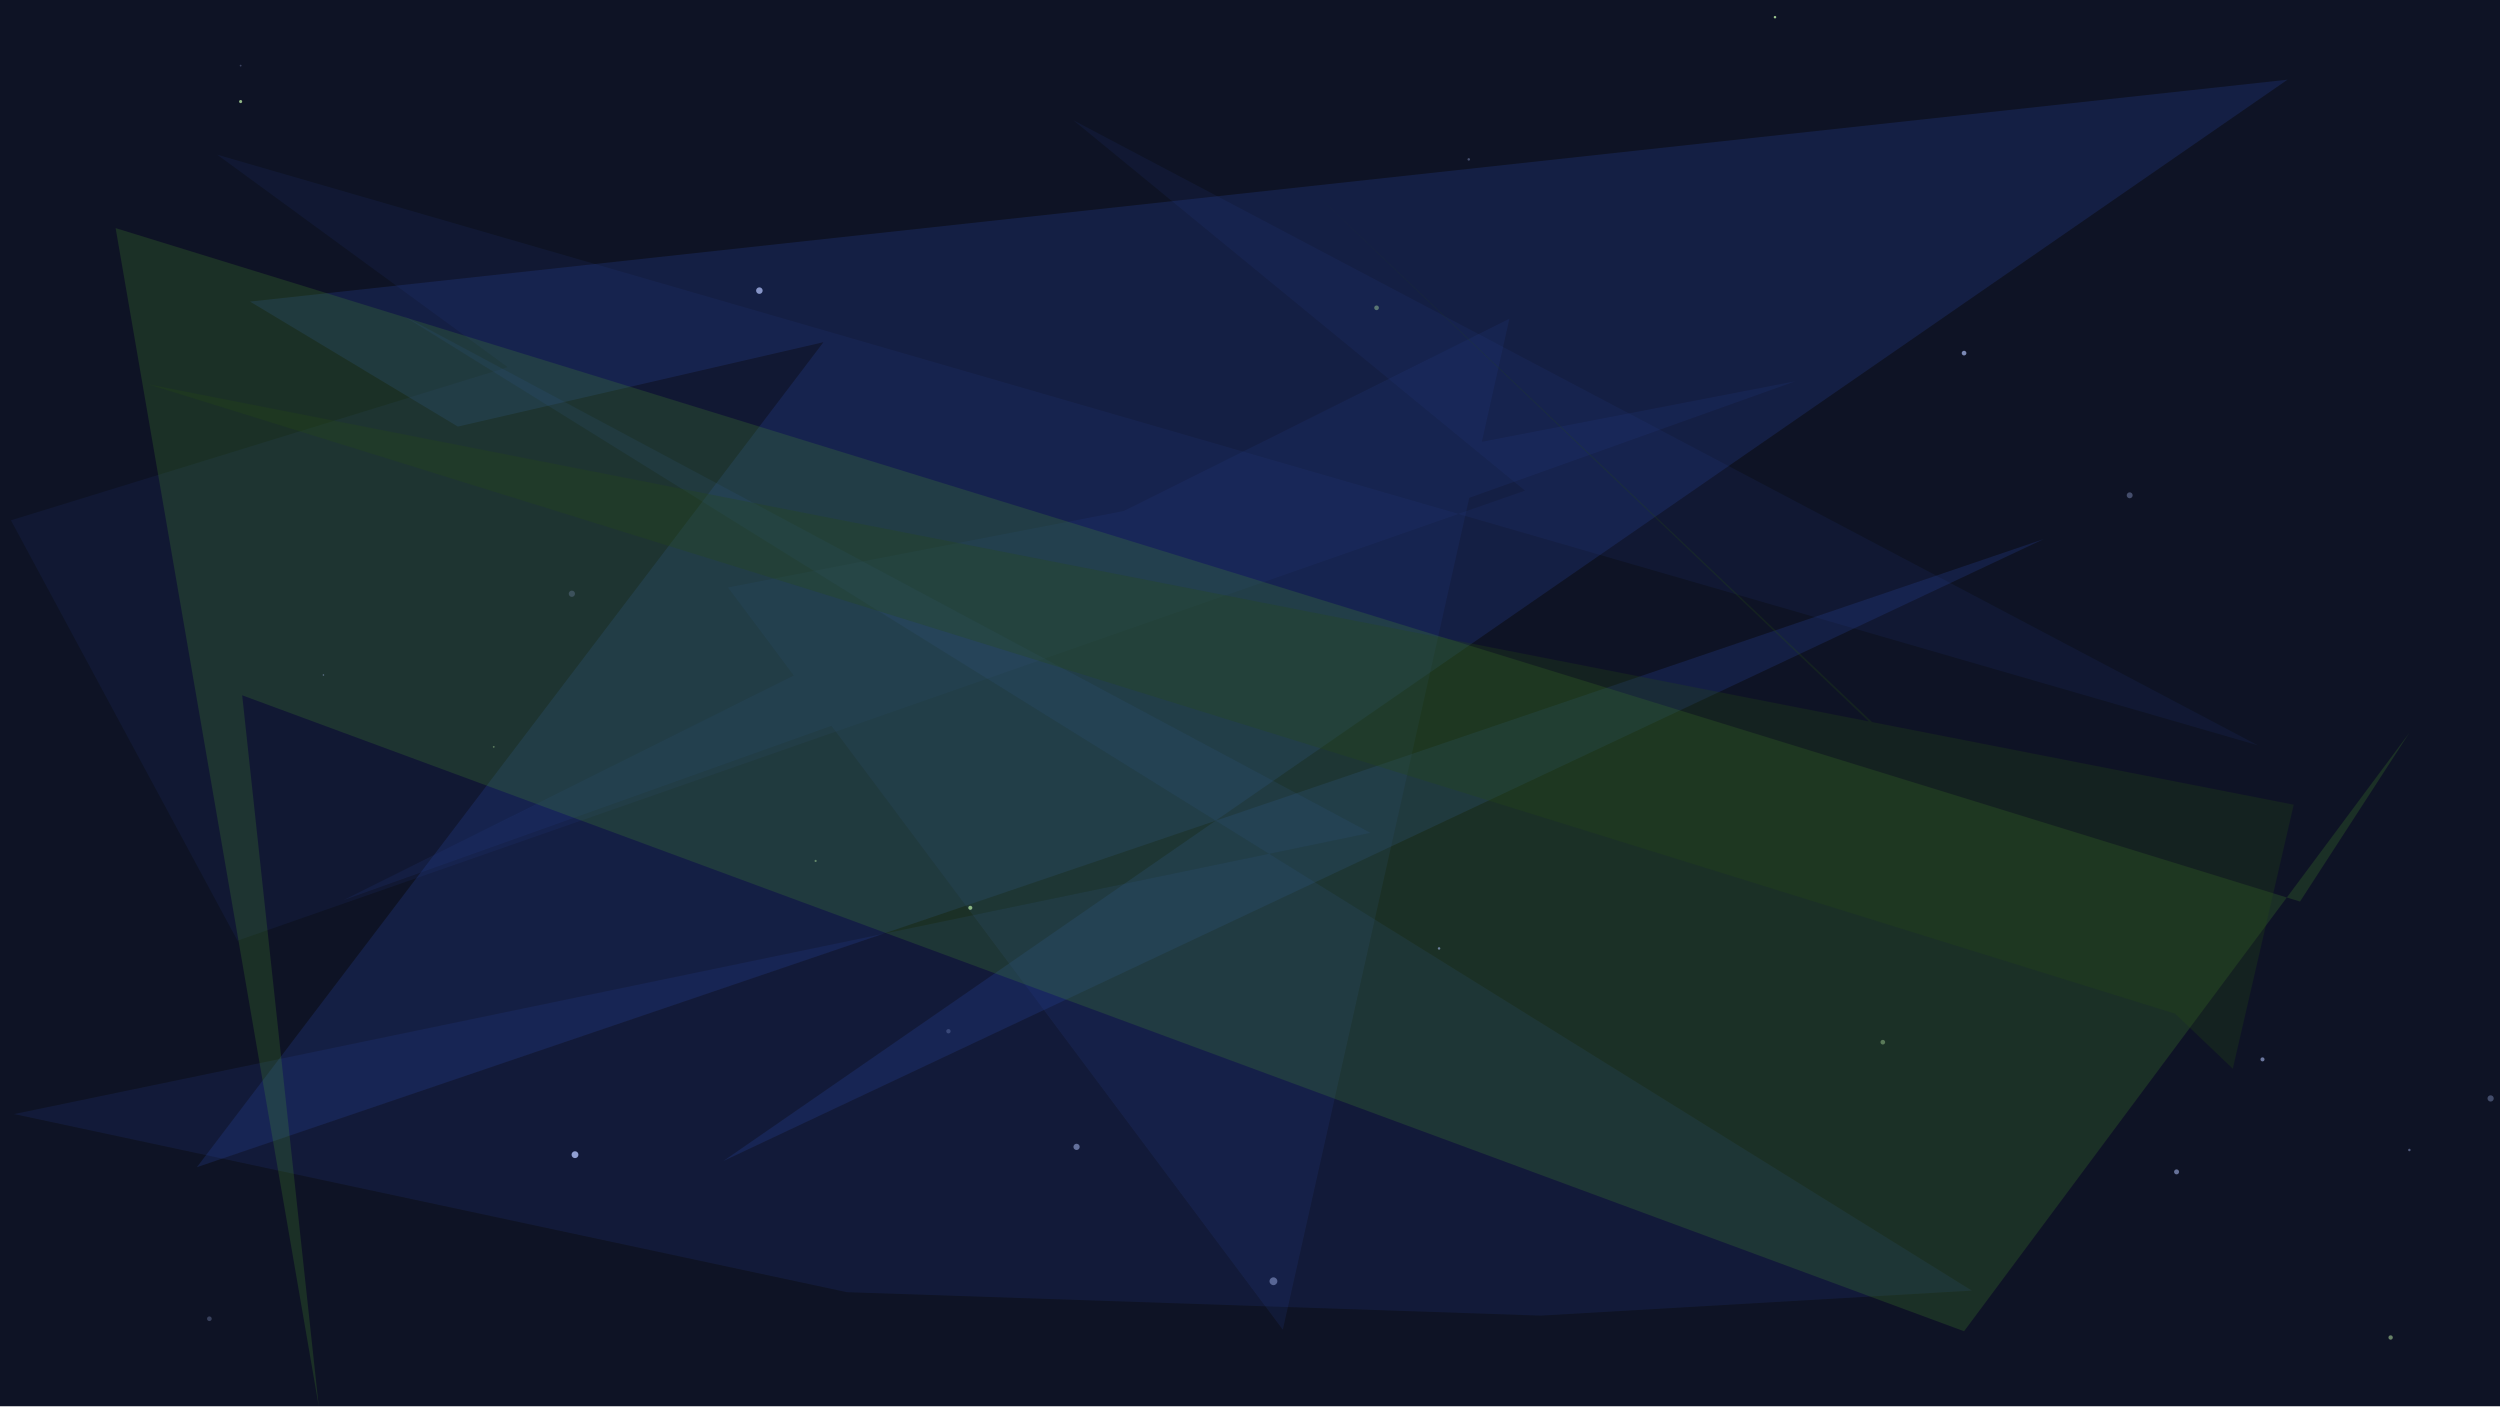
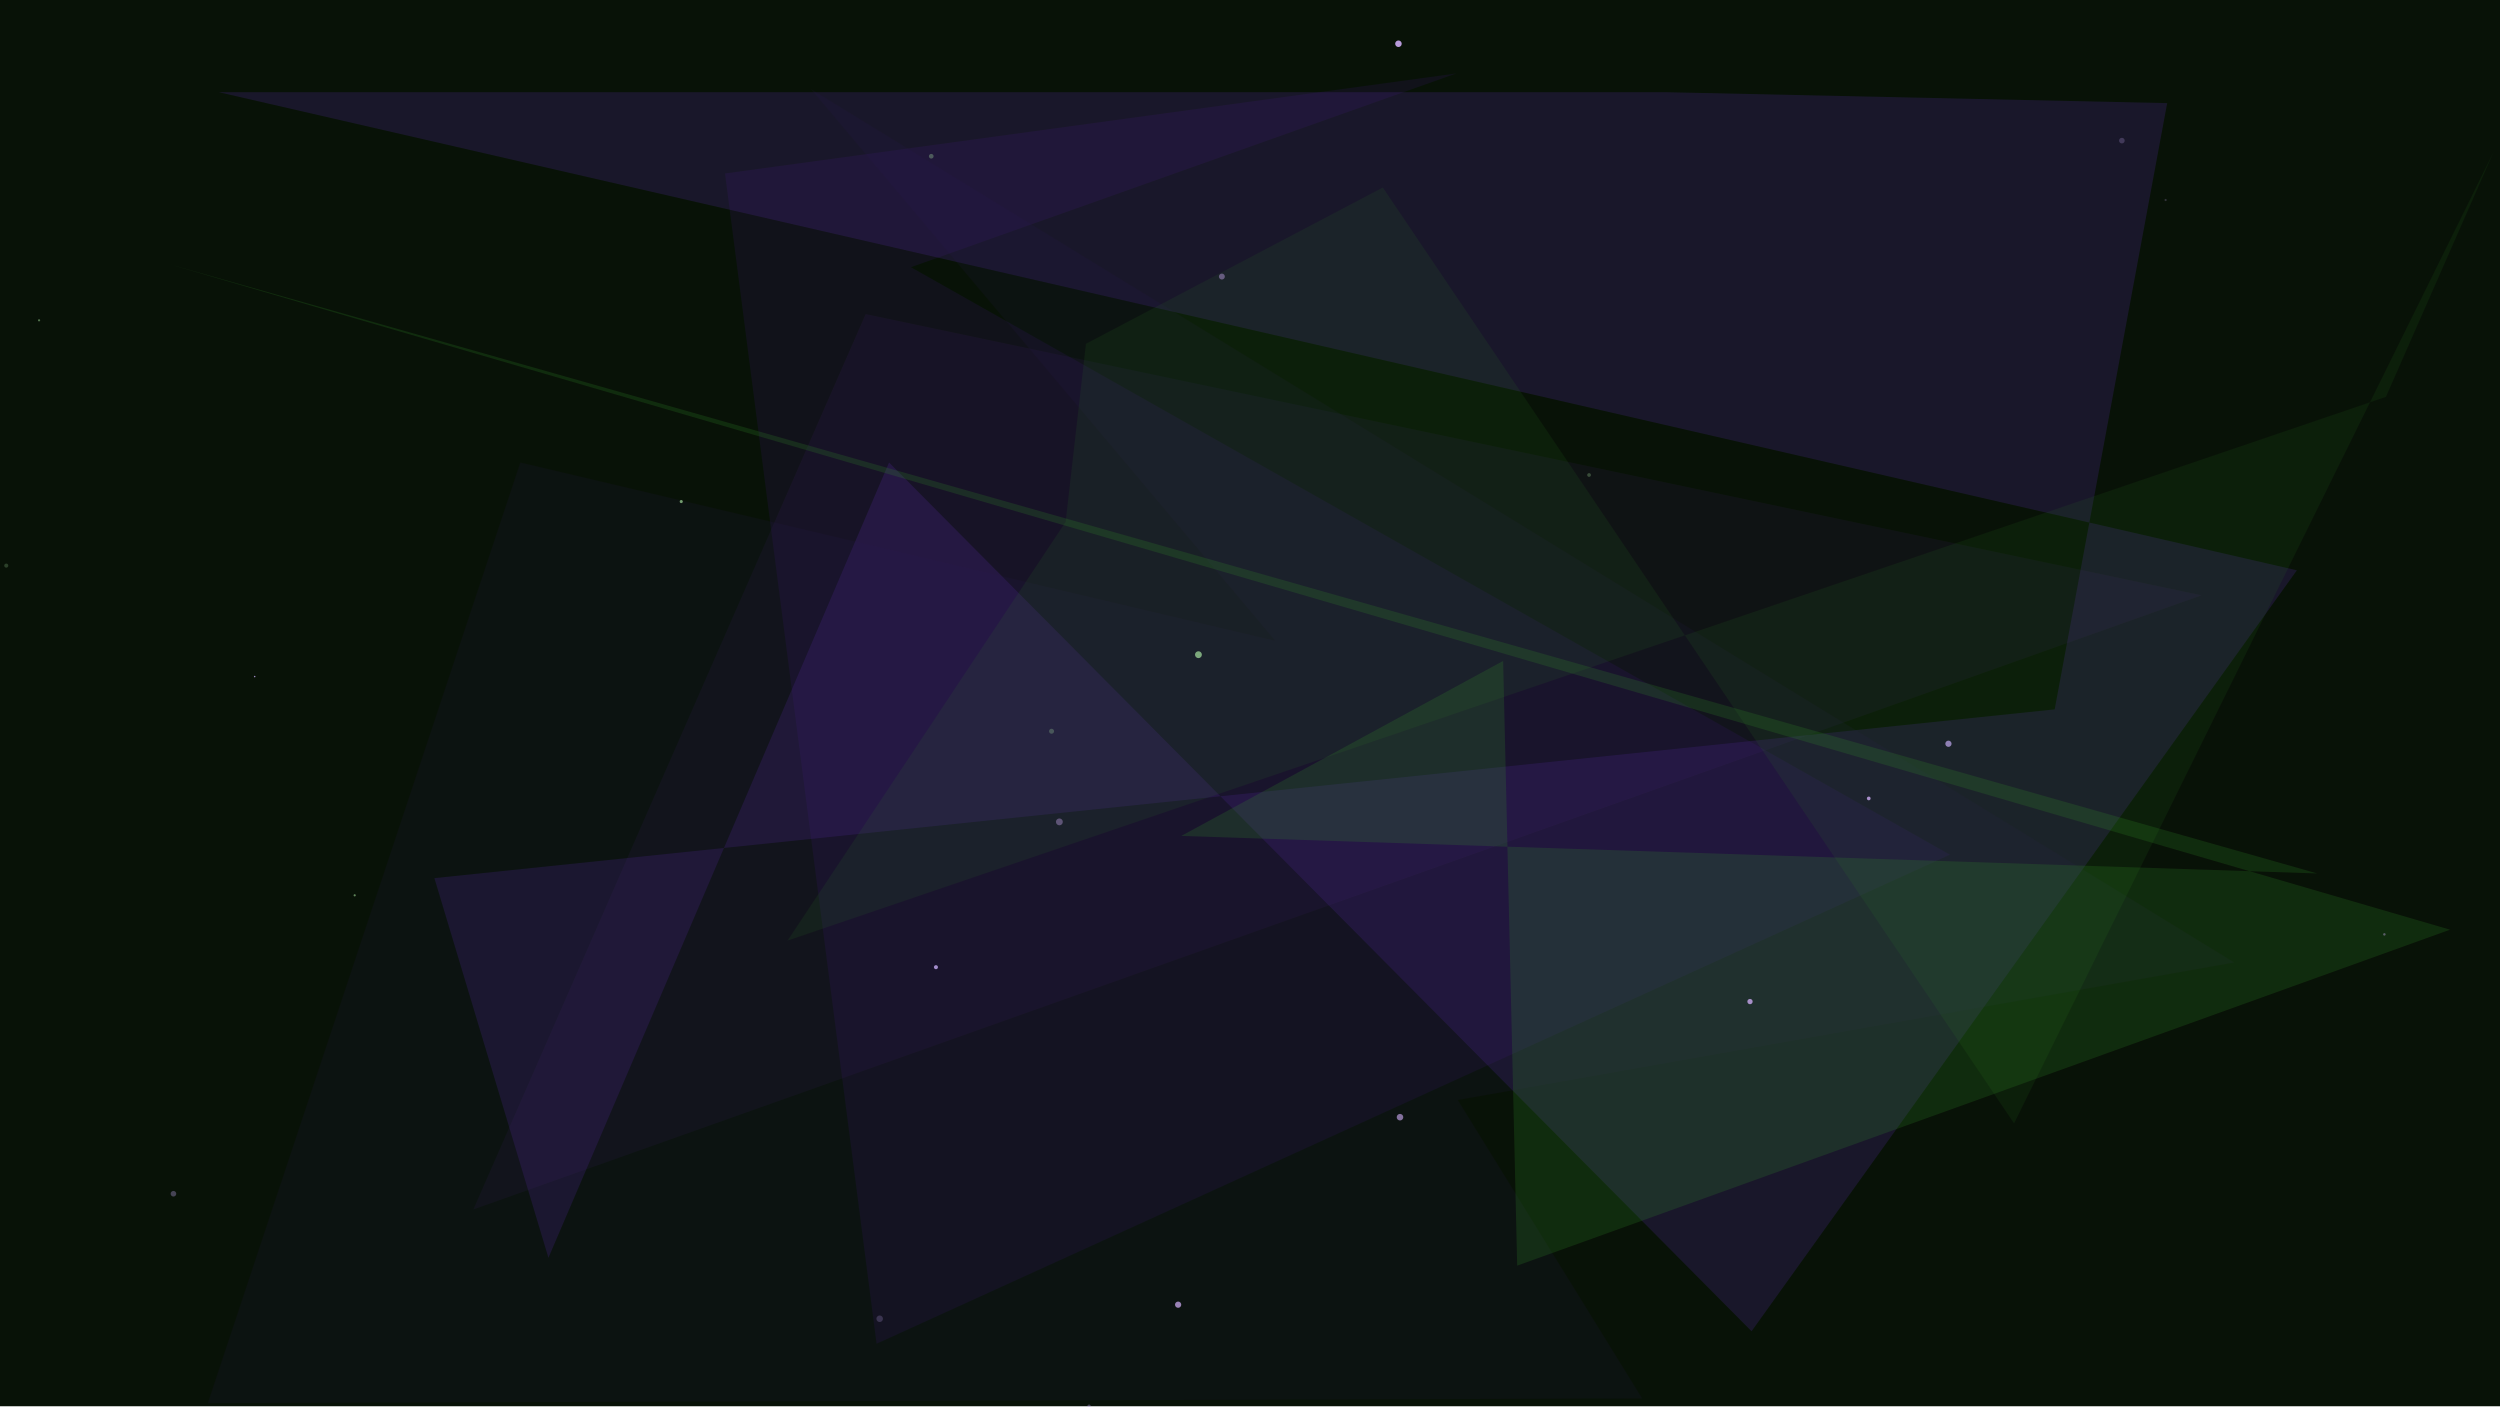
<svg xmlns="http://www.w3.org/2000/svg" width="1600" height="900" viewBox="0 0 1600 900">
-   <rect width="1600" height="900" fill="hsl(227,45%,10%)" />
-   <polygon points="7,333 325,235 139,99 1445,477 687,77 976,314 152,602" fill="hsl(226,60%,26%)" opacity="0.21" />
-   <polygon points="1464,51 160,193 293,273 527,219 126,747 1308,345 463,743" fill="hsl(226,60%,37%)" opacity="0.27" />
-   <polygon points="1149,244 220,576 966,204 821,851 466,376" fill="hsl(226,60%,33%)" opacity="0.19" />
-   <polygon points="877,533 9,713 542,827 986,842 1262,826 258,202" fill="hsl(227,60%,44%)" opacity="0.14" />
-   <polygon points="1472,577 1542,469 1257,852 155,445 204,900 74,146" fill="hsl(101,60%,40%)" opacity="0.2" />
-   <polygon points="1429,684 1468,515 95,246 1396,650 842,124" fill="hsl(101,60%,18%)" opacity="0.27" />
-   <circle cx="1363" cy="317" r="1.9" fill="hsl(226,70%,80%)" opacity="0.35" />
-   <circle cx="1530" cy="856" r="1.4" fill="hsl(101,70%,80%)" opacity="0.5" />
-   <circle cx="1594" cy="703" r="2.0" fill="hsl(226,70%,80%)" opacity="0.34" />
-   <circle cx="207" cy="432" r="0.5" fill="hsl(226,70%,80%)" opacity="0.48" />
-   <circle cx="134" cy="844" r="1.5" fill="hsl(226,70%,80%)" opacity="0.27" />
-   <circle cx="316" cy="478" r="0.6" fill="hsl(101,70%,80%)" opacity="0.38" />
-   <circle cx="1448" cy="678" r="1.3" fill="hsl(226,70%,80%)" opacity="0.6" />
-   <circle cx="1257" cy="226" r="1.5" fill="hsl(226,70%,80%)" opacity="0.71" />
-   <circle cx="815" cy="820" r="2.5" fill="hsl(226,70%,80%)" opacity="0.46" />
-   <circle cx="689" cy="734" r="2.0" fill="hsl(226,70%,80%)" opacity="0.54" />
-   <circle cx="607" cy="660" r="1.4" fill="hsl(227,70%,80%)" opacity="0.24" />
-   <circle cx="1393" cy="750" r="1.6" fill="hsl(226,70%,80%)" opacity="0.57" />
-   <circle cx="1542" cy="736" r="0.8" fill="hsl(226,70%,80%)" opacity="0.44" />
-   <circle cx="522" cy="551" r="0.7" fill="hsl(101,70%,80%)" opacity="0.42" />
-   <circle cx="368" cy="739" r="2.2" fill="hsl(226,70%,80%)" opacity="0.84" />
-   <circle cx="1136" cy="11" r="0.8" fill="hsl(101,70%,80%)" opacity="0.81" />
-   <circle cx="881" cy="197" r="1.5" fill="hsl(101,70%,80%)" opacity="0.4" />
-   <circle cx="154" cy="42" r="0.6" fill="hsl(227,70%,80%)" opacity="0.29" />
-   <circle cx="154" cy="65" r="1.0" fill="hsl(101,70%,80%)" opacity="0.74" />
-   <circle cx="486" cy="186" r="2.1" fill="hsl(227,70%,80%)" opacity="0.77" />
-   <circle cx="940" cy="102" r="0.8" fill="hsl(226,70%,80%)" opacity="0.37" />
-   <circle cx="621" cy="581" r="1.3" fill="hsl(101,70%,80%)" opacity="0.69" />
-   <circle cx="366" cy="380" r="2.0" fill="hsl(227,70%,80%)" opacity="0.22" />
-   <circle cx="1205" cy="667" r="1.5" fill="hsl(101,70%,80%)" opacity="0.38" />
-   <circle cx="921" cy="607" r="0.8" fill="hsl(227,70%,80%)" opacity="0.58" />
+   <rect width="1600" height="900" fill="hsl(113,45%,5%)" />
+   <polygon points="932,47 583,171 1248,547 561,860 464,111" fill="hsl(261,60%,19%)" opacity="0.27" />
+   <polygon points="554,201 1409,381 303,774" fill="hsl(268,60%,37%)" opacity="0.09" />
+   <polygon points="278,562 1315,454 1387,66 1066,59 140,59 1470,365 1121,852 569,296 351,805" fill="hsl(261,60%,43%)" opacity="0.21" />
+   <polygon points="816,410 519,57 1430,616 933,704 1051,895 133,898 333,296" fill="hsl(261,60%,20%)" opacity="0.13" />
+   <polygon points="885,120 1289,719 1596,97 1527,254 504,602 682,334 695,220" fill="hsl(113,60%,31%)" opacity="0.12" />
+   <polygon points="1568,595 971,810 962,423 756,535 1483,559 108,169" fill="hsl(113,60%,37%)" opacity="0.2" />
+   <circle cx="1386" cy="128" r="0.7" fill="hsl(268,70%,80%)" opacity="0.22" />
+   <circle cx="782" cy="177" r="1.9" fill="hsl(268,70%,80%)" opacity="0.43" />
+   <circle cx="1017" cy="304" r="1.2" fill="hsl(113,70%,80%)" opacity="0.26" />
+   <circle cx="563" cy="844" r="2.1" fill="hsl(261,70%,80%)" opacity="0.22" />
+   <circle cx="754" cy="835" r="2.0" fill="hsl(268,70%,80%)" opacity="0.74" />
+   <circle cx="227" cy="573" r="0.7" fill="hsl(113,70%,80%)" opacity="0.52" />
+   <circle cx="896" cy="715" r="2.1" fill="hsl(268,70%,80%)" opacity="0.63" />
+   <circle cx="163" cy="433" r="0.5" fill="hsl(261,70%,80%)" opacity="0.81" />
+   <circle cx="1120" cy="641" r="1.7" fill="hsl(268,70%,80%)" opacity="0.79" />
+   <circle cx="111" cy="764" r="1.8" fill="hsl(261,70%,80%)" opacity="0.33" />
+   <circle cx="678" cy="526" r="2.2" fill="hsl(268,70%,80%)" opacity="0.38" />
+   <circle cx="599" cy="619" r="1.3" fill="hsl(261,70%,80%)" opacity="0.81" />
+   <circle cx="1358" cy="90" r="1.8" fill="hsl(261,70%,80%)" opacity="0.24" />
+   <circle cx="1526" cy="598" r="0.8" fill="hsl(268,70%,80%)" opacity="0.4" />
+   <circle cx="697" cy="900" r="1.1" fill="hsl(261,70%,80%)" opacity="0.33" />
+   <circle cx="1196" cy="511" r="1.2" fill="hsl(268,70%,80%)" opacity="0.81" />
+   <circle cx="1247" cy="476" r="2.0" fill="hsl(261,70%,80%)" opacity="0.7" />
+   <circle cx="767" cy="419" r="2.2" fill="hsl(113,70%,80%)" opacity="0.65" />
+   <circle cx="673" cy="468" r="1.6" fill="hsl(113,70%,80%)" opacity="0.25" />
+   <circle cx="596" cy="100" r="1.5" fill="hsl(113,70%,80%)" opacity="0.31" />
+   <circle cx="436" cy="321" r="1.0" fill="hsl(113,70%,80%)" opacity="0.62" />
+   <circle cx="895" cy="28" r="2.1" fill="hsl(268,70%,80%)" opacity="0.9" />
+   <circle cx="4" cy="362" r="1.3" fill="hsl(113,70%,80%)" opacity="0.21" />
+   <circle cx="25" cy="205" r="0.7" fill="hsl(113,70%,80%)" opacity="0.44" />
</svg>
